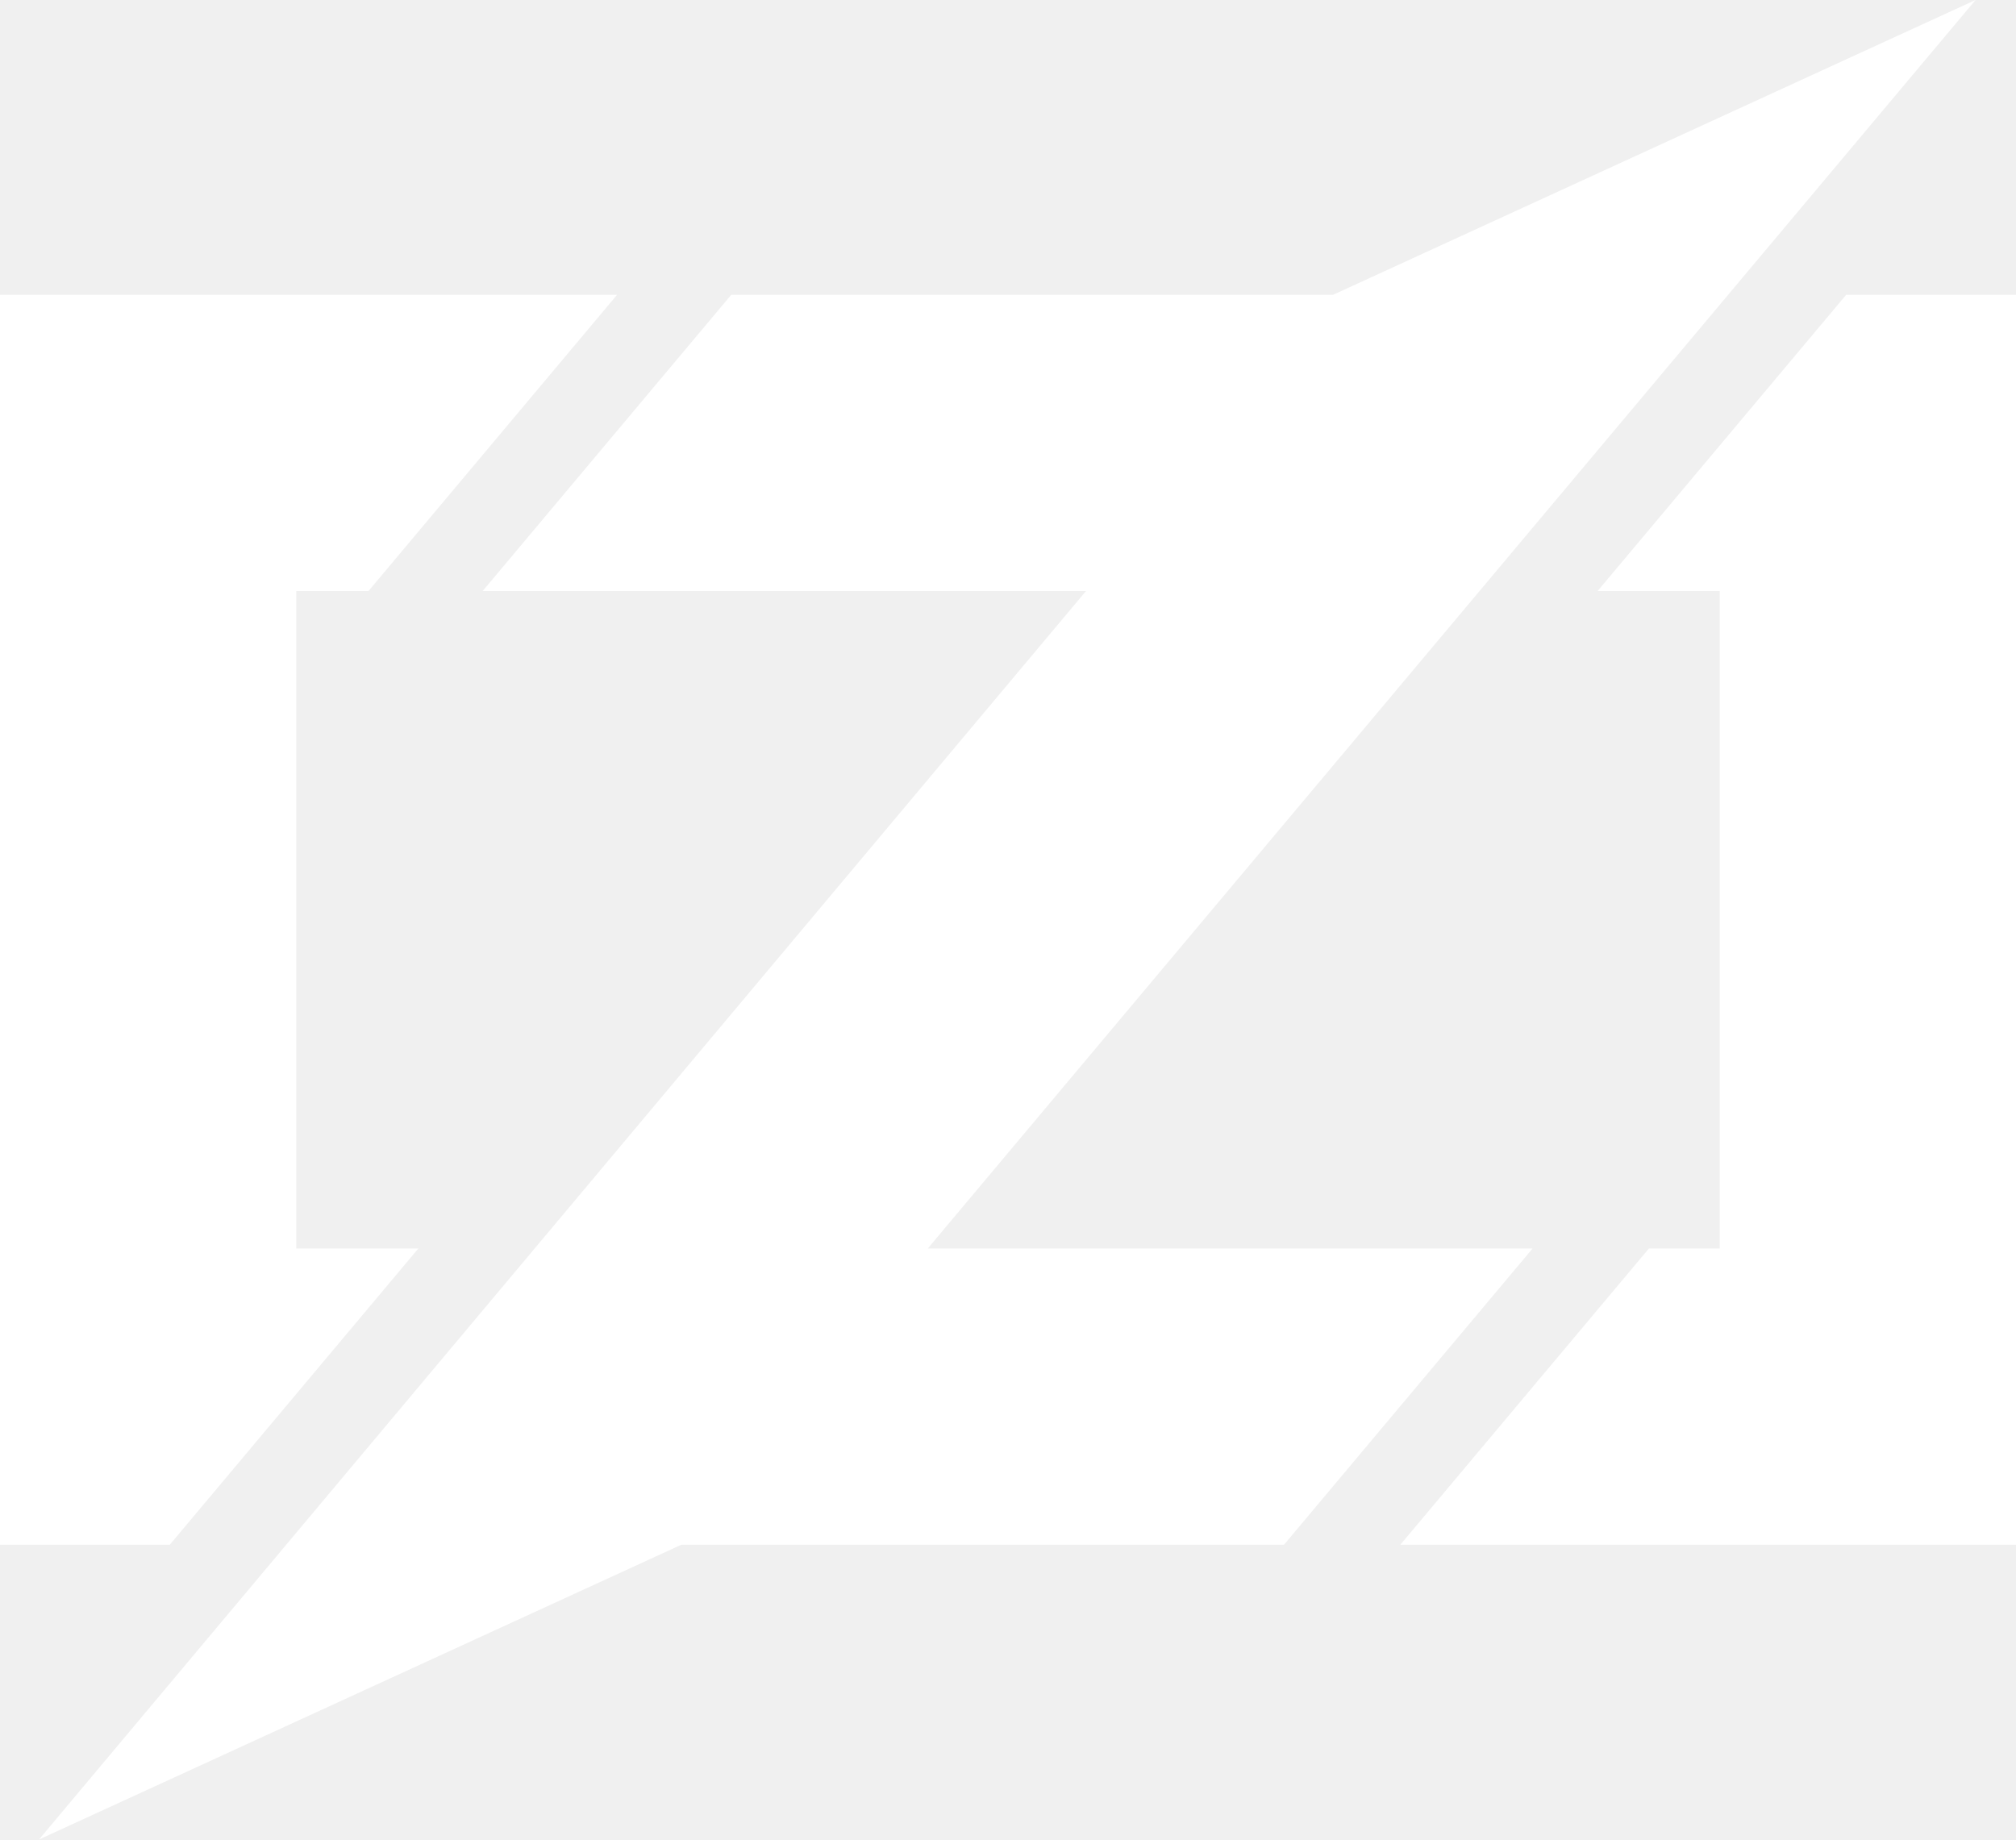
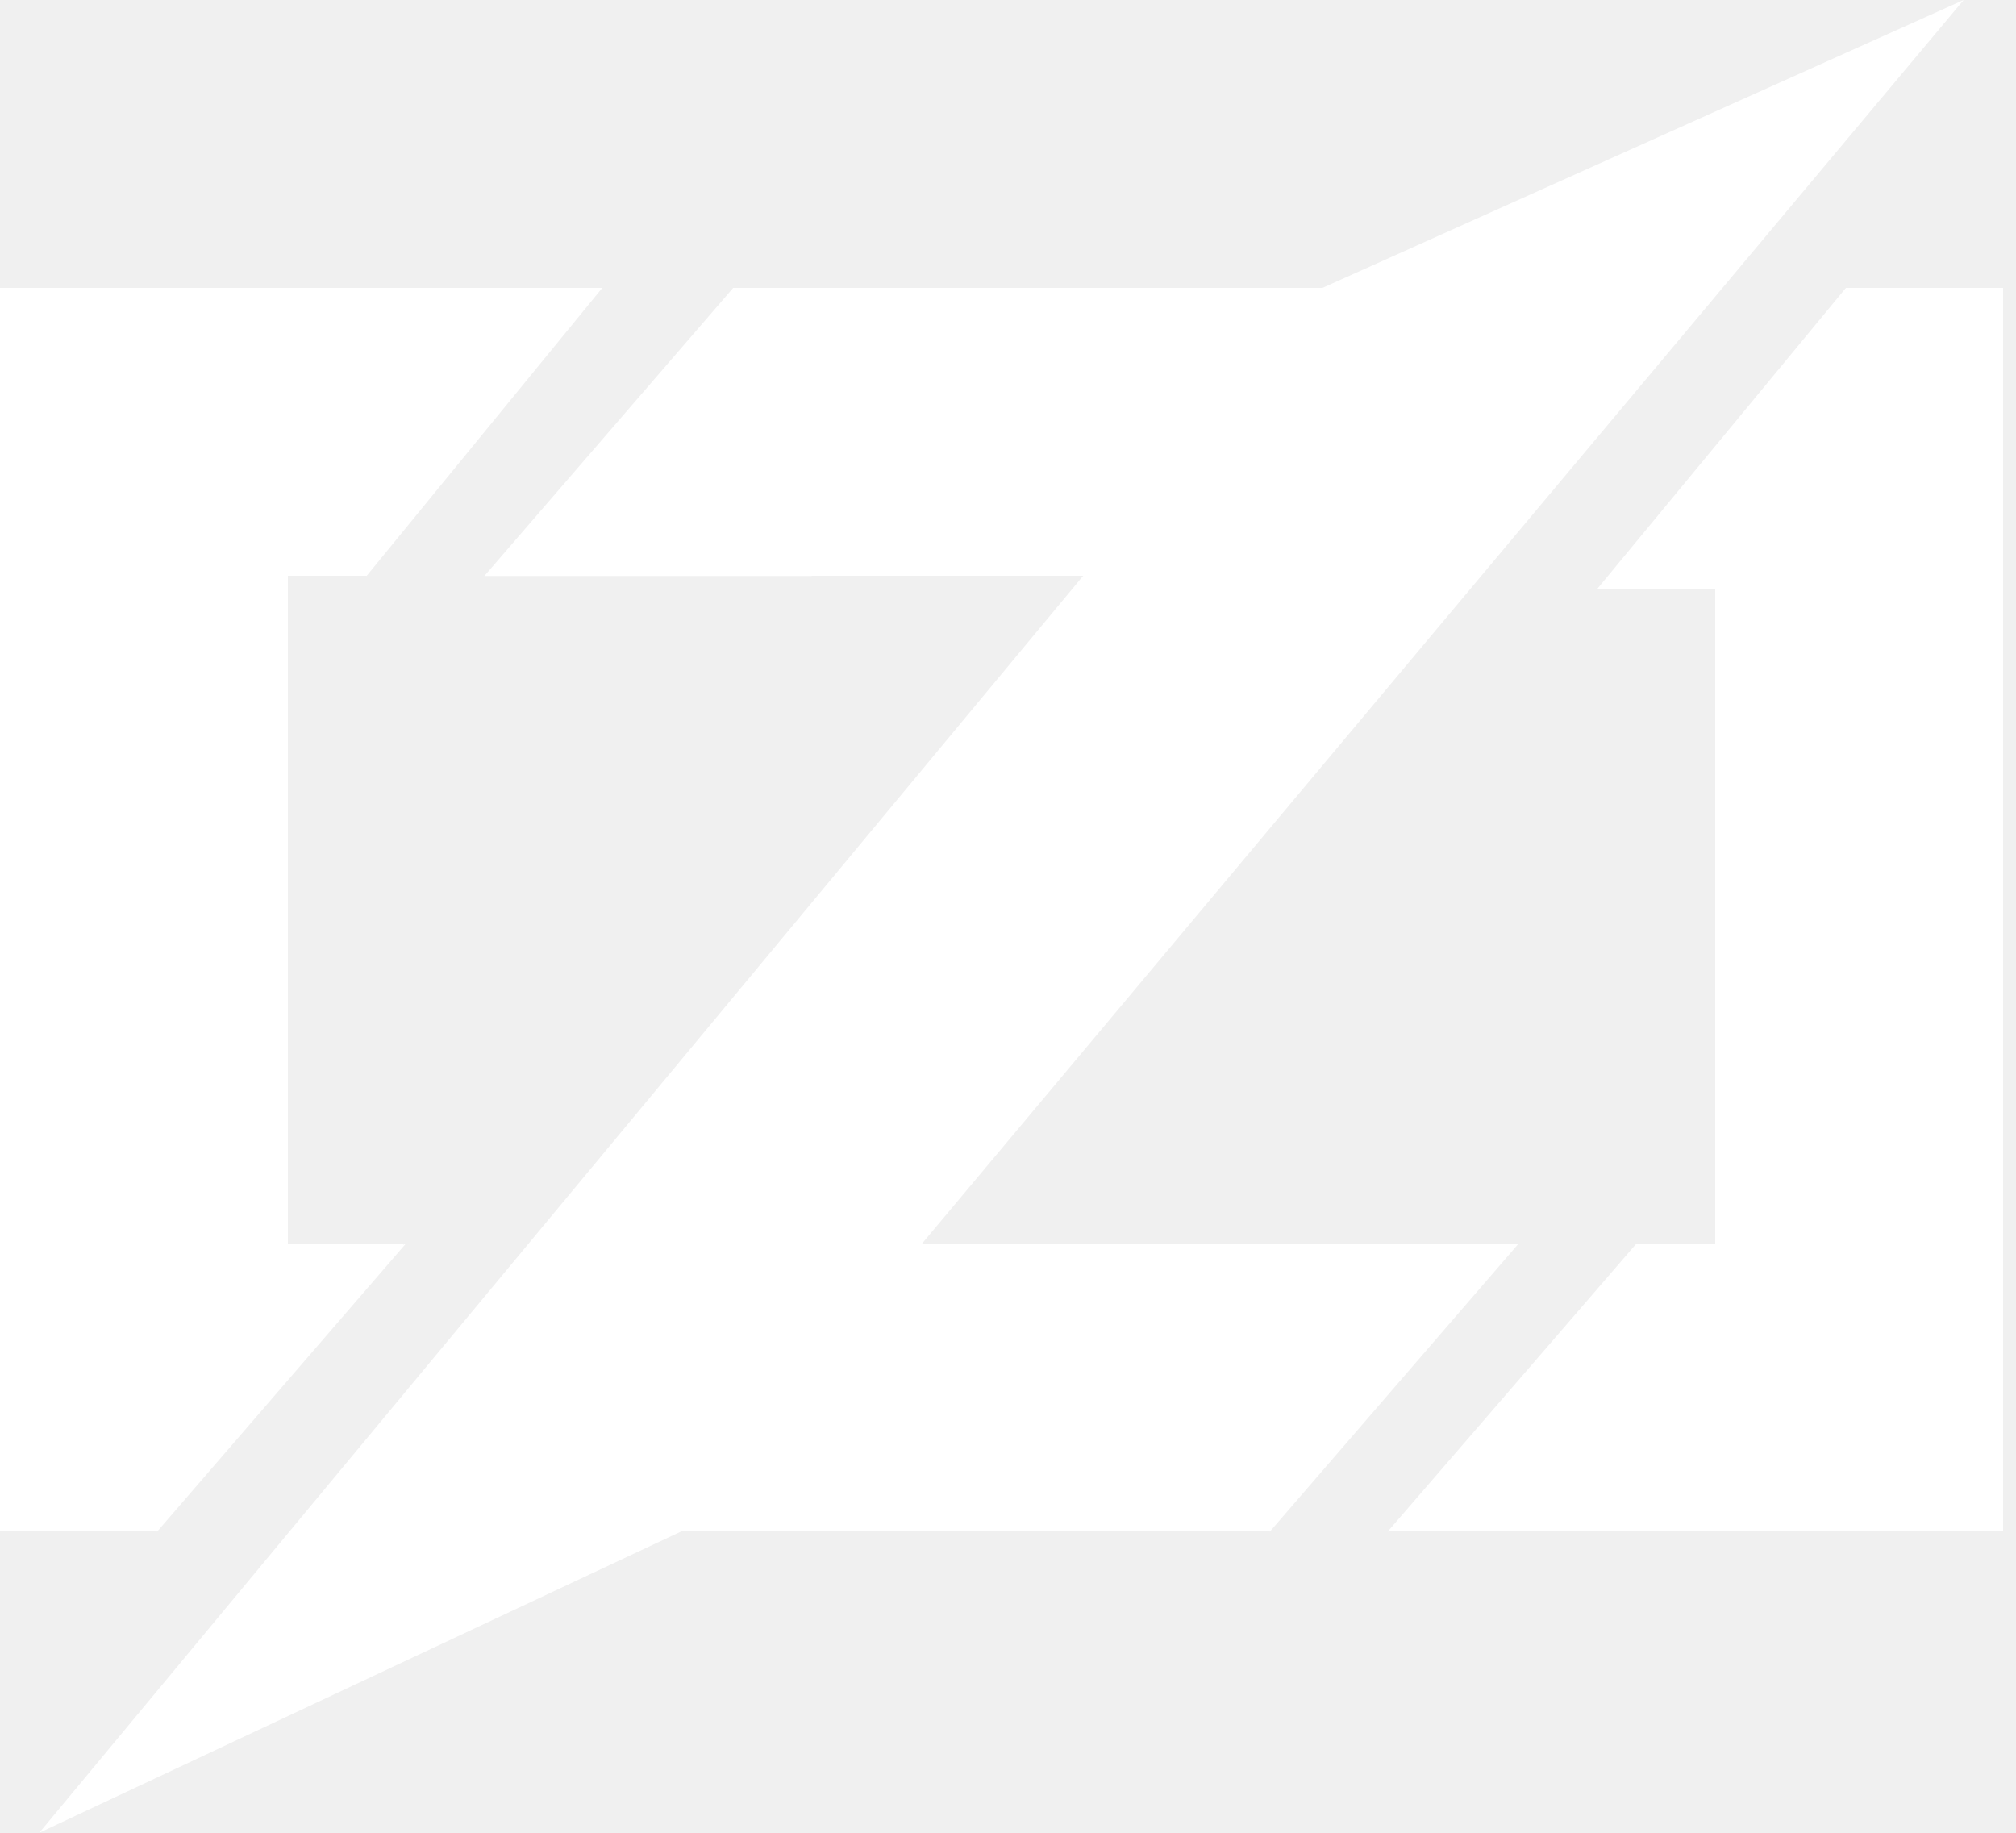
- <svg xmlns="http://www.w3.org/2000/svg" viewBox="0 0 279 254.6">
+ <svg xmlns="http://www.w3.org/2000/svg" viewBox="0 0 154 140">
  <g fill="#FFF">
-     <polygon points="23.5,213.8 0,213.8 0,40.8 85.4,40.8 51,81.8 41,81.8 41,172.8 57.9,172.8" />
-     <path d="M212.1,172.8l-34.4,41H94.3l0,0L5.4,254.6L150.3,81.8H66.8l34.4-41h83.3L273.4,0l-145,172.8H212.1L212.1,172.8 z" />
-     <polygon points="279,40.8 279,213.8 193.8,213.8 228.2,172.8 238,172.8 238,81.8 221.1,81.8 255.5,40.8" />
+     <g>
+       <polygon points="46,22 28,44 19,22" />
+       <polygon points="46,22 33,33 28,44 22,44 22,95 31,95 20,100 12,117 0,117 0,22" shape-rendering="crispEdges" />
+       <polygon points="31,95 12,117 4,106" />
+     </g>
+     <g>
+       <polygon points="56,22 62,44 37,44" />
+       <polygon points="56,22 111,22 111,44 37,44 56,32" shape-rendering="crispEdges" />
+       <polygon points="116,95 97,117 90,104" />
+       <polygon points="116,95 100,104 97,117 42,117 42,95" shape-rendering="crispEdges" />
+       <polygon points="150,0 52,117 3,140 101,22" />
+     </g>
+     <g>
+       <polygon points="141,22 140,40 122,45" />
+       <polygon points="153,22 153,117 106,117 120,105 125,95 131,95 131,45 122,45 132,36 141,22" shape-rendering="crispEdges" />
+       <polygon points="125,95 130,110 106,117" />
+     </g>
  </g>
</svg>
